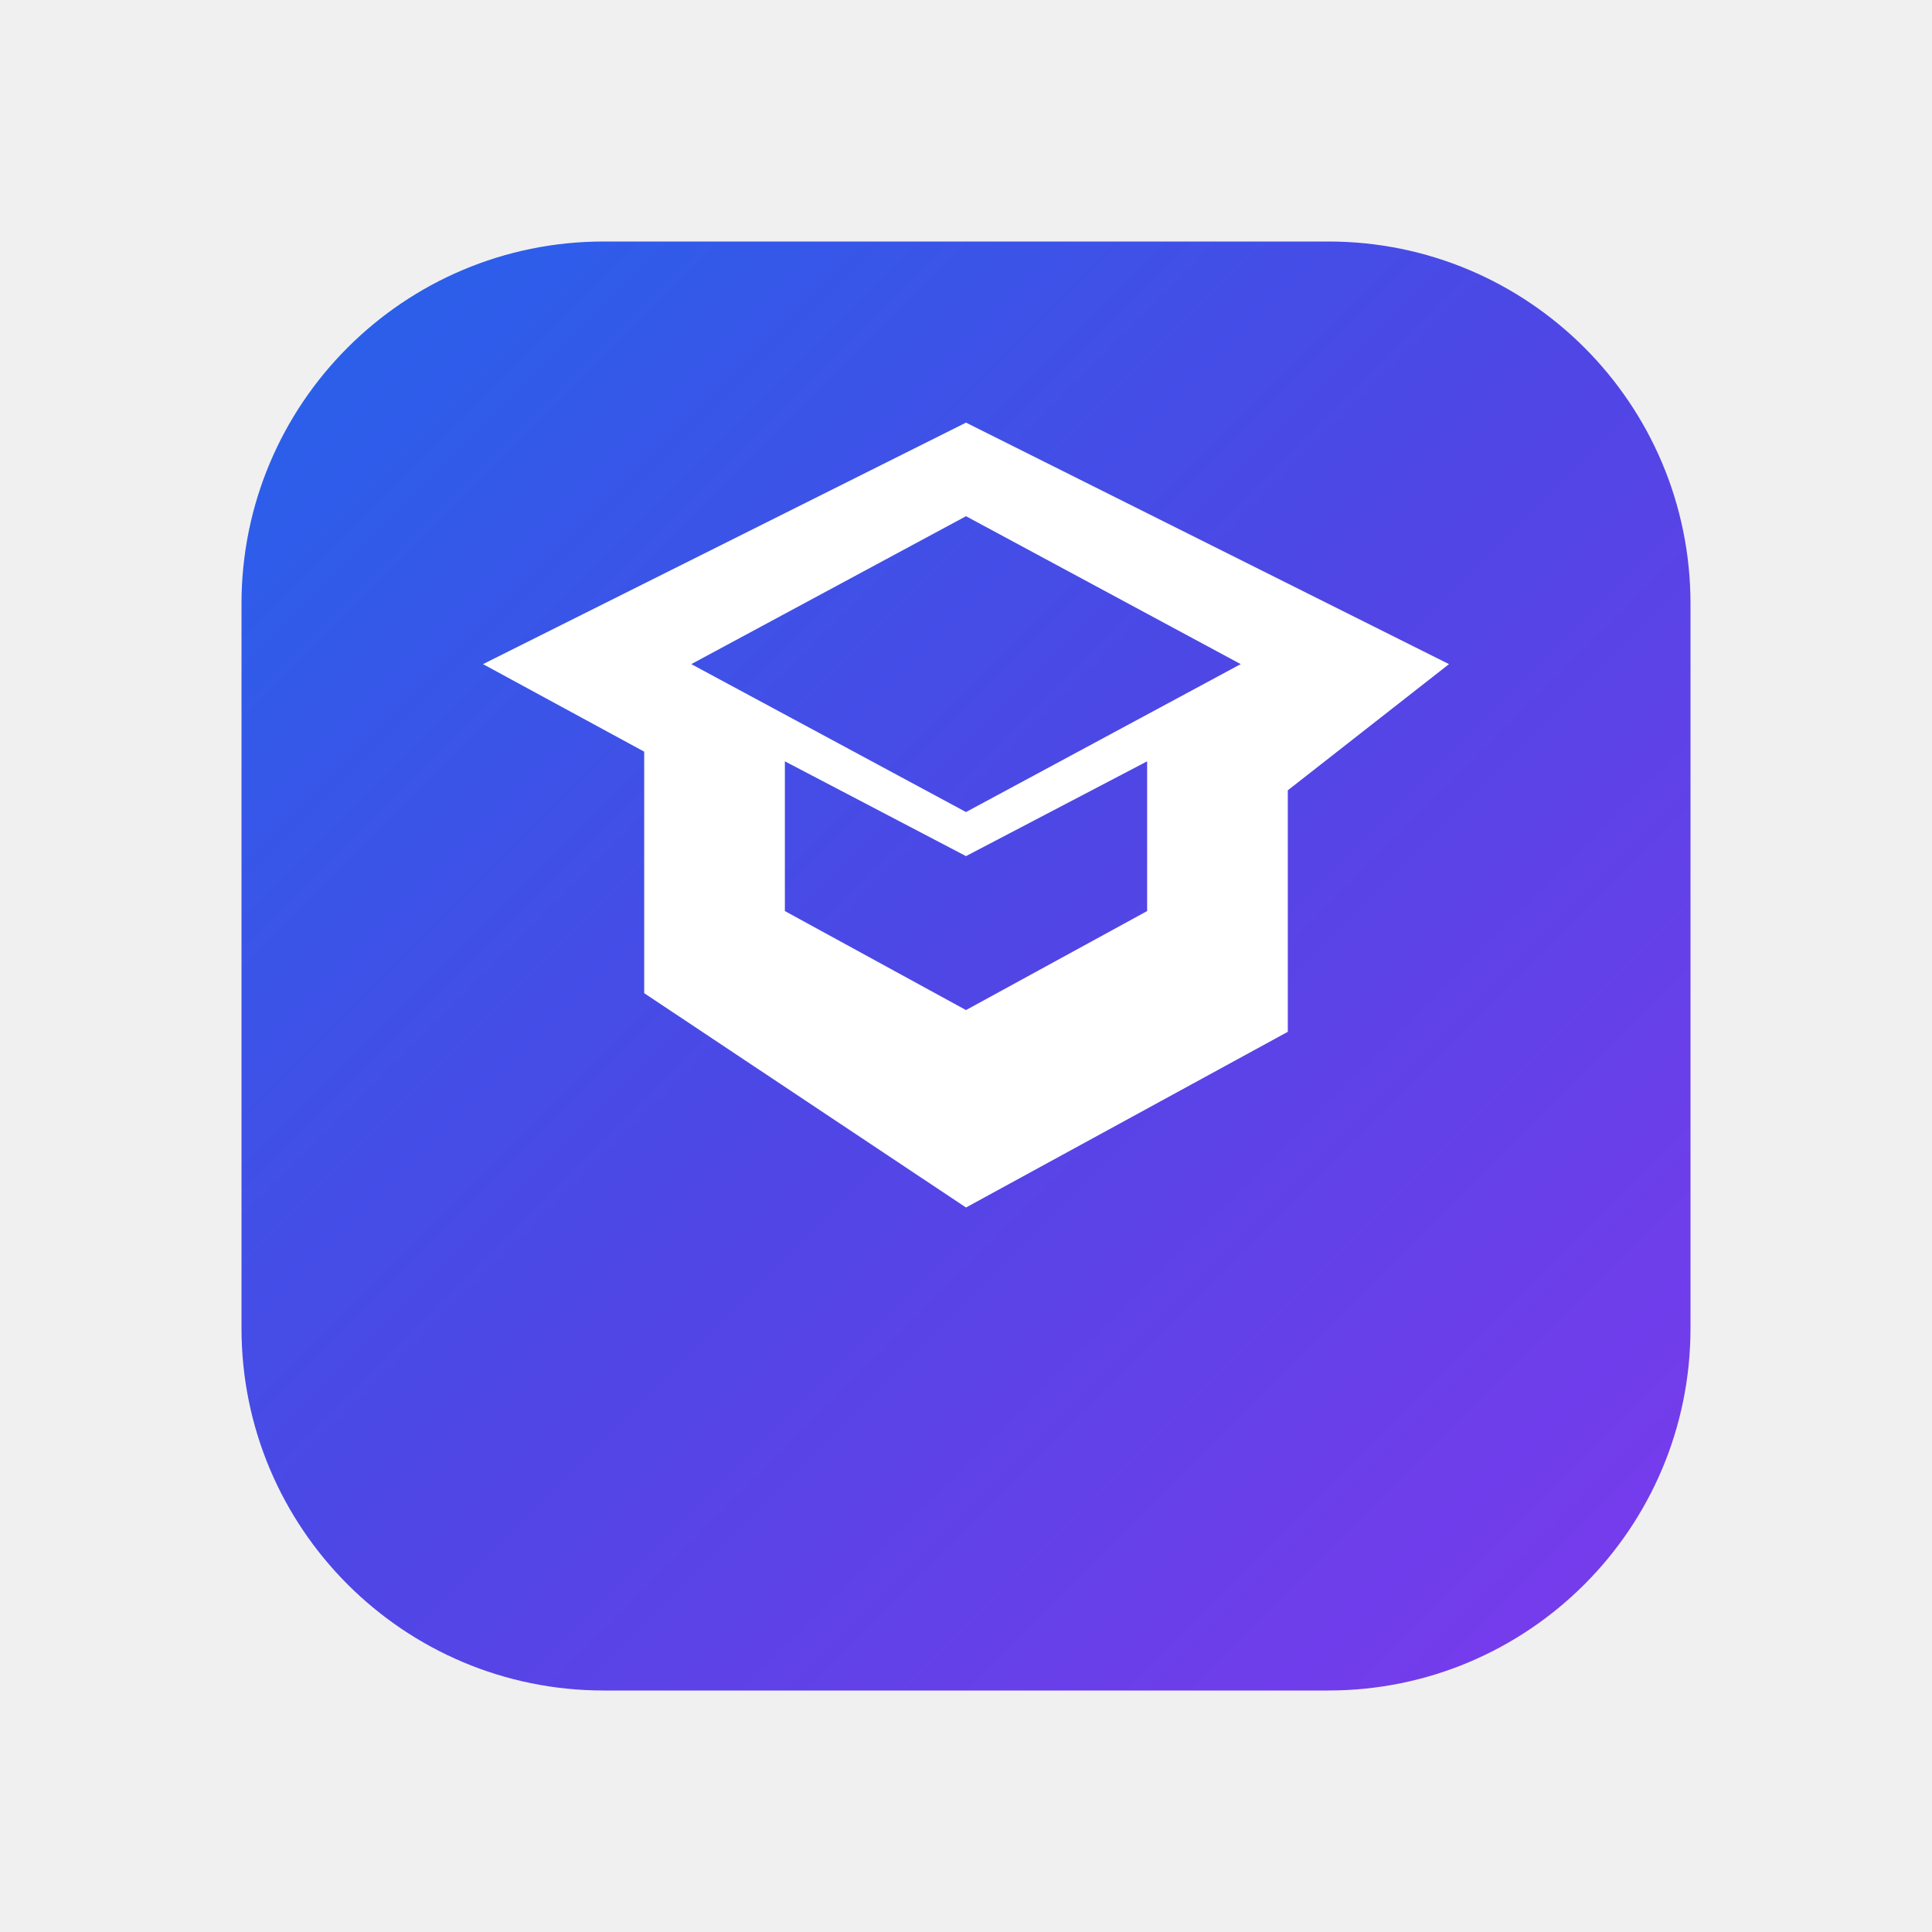
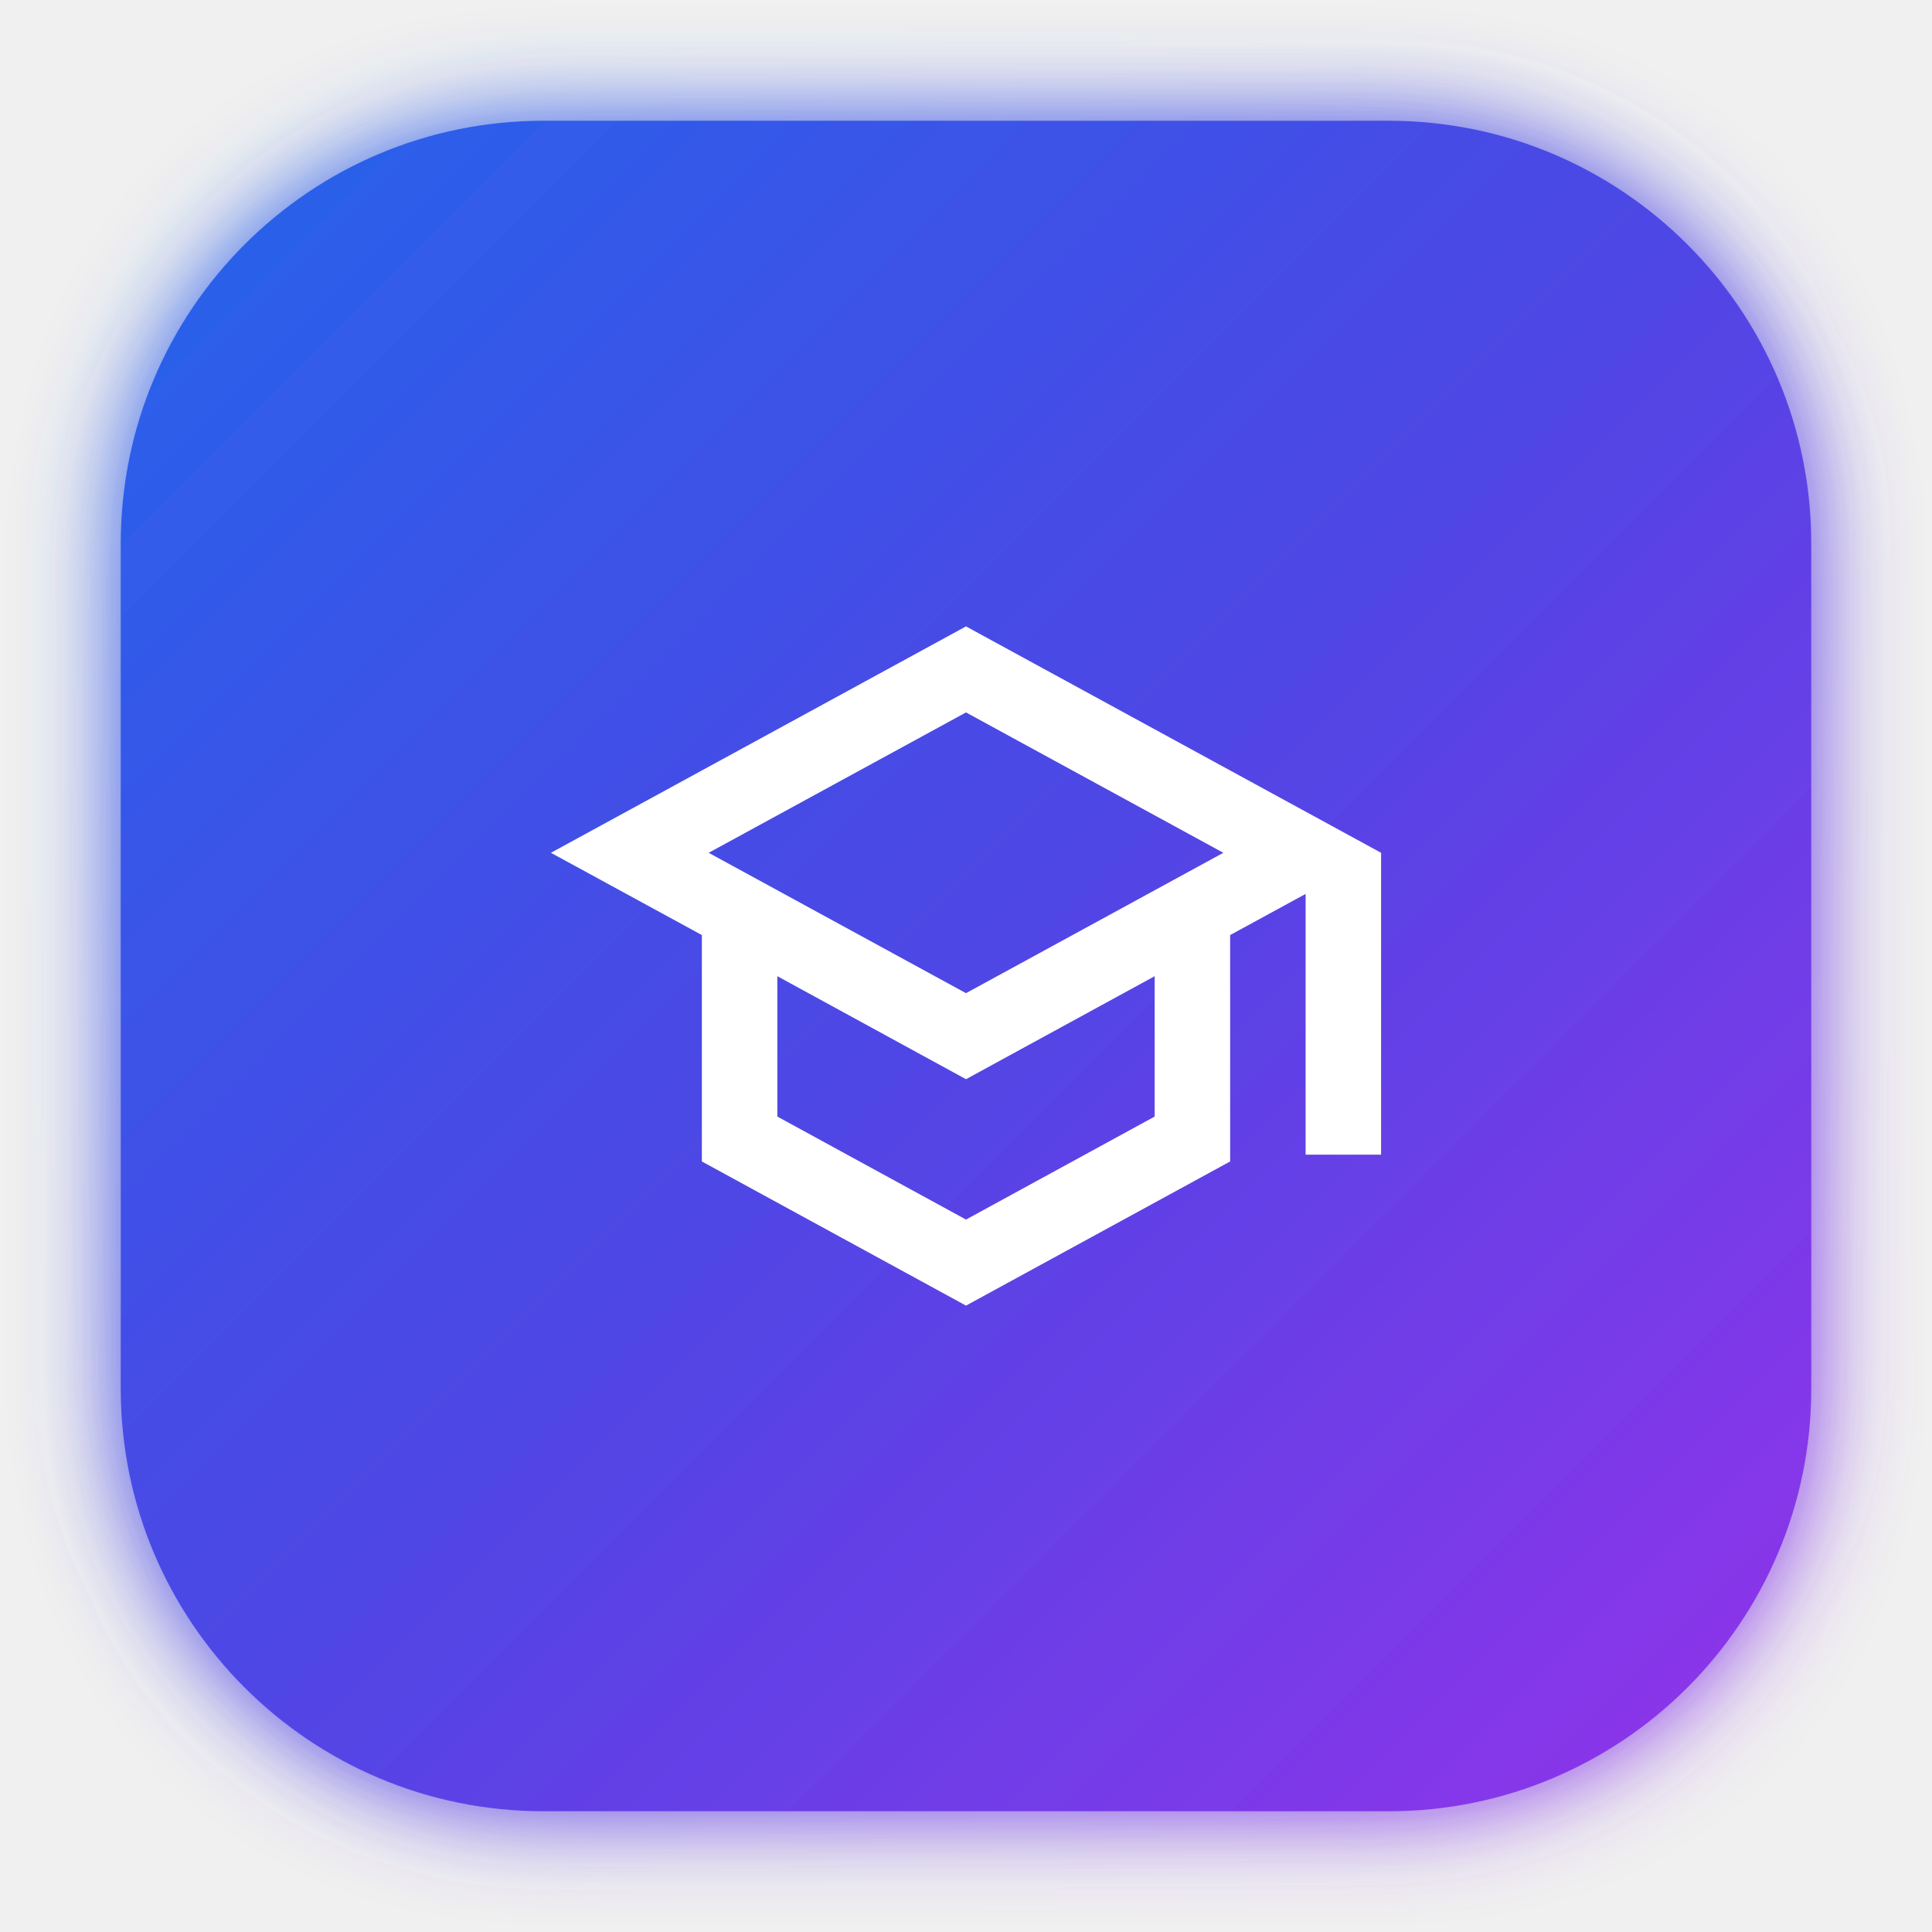
<svg xmlns="http://www.w3.org/2000/svg" viewBox="0 0 32 32">
  <defs>
-     <linearGradient id="logoGradient" x1="0%" y1="0%" x2="100%" y2="100%">
+     <linearGradient id="menttor-gradient" x1="0%" y1="0%" x2="100%" y2="100%">
      <stop offset="0%" style="stop-color:#2563eb;stop-opacity:1" />
      <stop offset="50%" style="stop-color:#4f46e5;stop-opacity:1" />
-       <stop offset="100%" style="stop-color:#7c3aed;stop-opacity:1" />
+       <stop offset="100%" style="stop-color:#9333ea;stop-opacity:1" />
    </linearGradient>
+     <filter id="glow" x="-25%" y="-25%" width="150%" height="150%">
+       <feGaussianBlur stdDeviation="0.8" result="coloredBlur" />
+       <feMerge>
+         <feMergeNode in="coloredBlur" />
+         <feMergeNode in="SourceGraphic" />
+       </feMerge>
+     </filter>
  </defs>
-   <rect x="4" y="4" width="24" height="24" rx="6" ry="6" fill="url(#logoGradient)" />
-   <g fill="white">
-     <path d="M16 7L8 11l2.67 1.45v4L16 20l5.33-2.91v-4L24 11L16 7zm4.55 4L16 13.45 11.45 11 16 8.55 20.55 11zM19 15.09l-3 1.64-3-1.64v-2.48L16 14.18l3-1.57v2.48z" />
+   <rect x="2" y="2" width="28" height="28" rx="7" ry="7" fill="url(#menttor-gradient)" filter="url(#glow)" />
+   <g fill="white" transform="translate(8.5, 8.5) scale(0.625)">
+     <path d="M12 3L1 9l4 2.18v6L12 21l7-3.82v-6l2-1.09V17h2V9L12 3zm6.82 6L12 12.72 5.18 9 12 5.28 18.82 9zM17 15.99l-5 2.73-5-2.73v-3.72L12 15l5-2.73v3.72z" />
  </g>
</svg>
